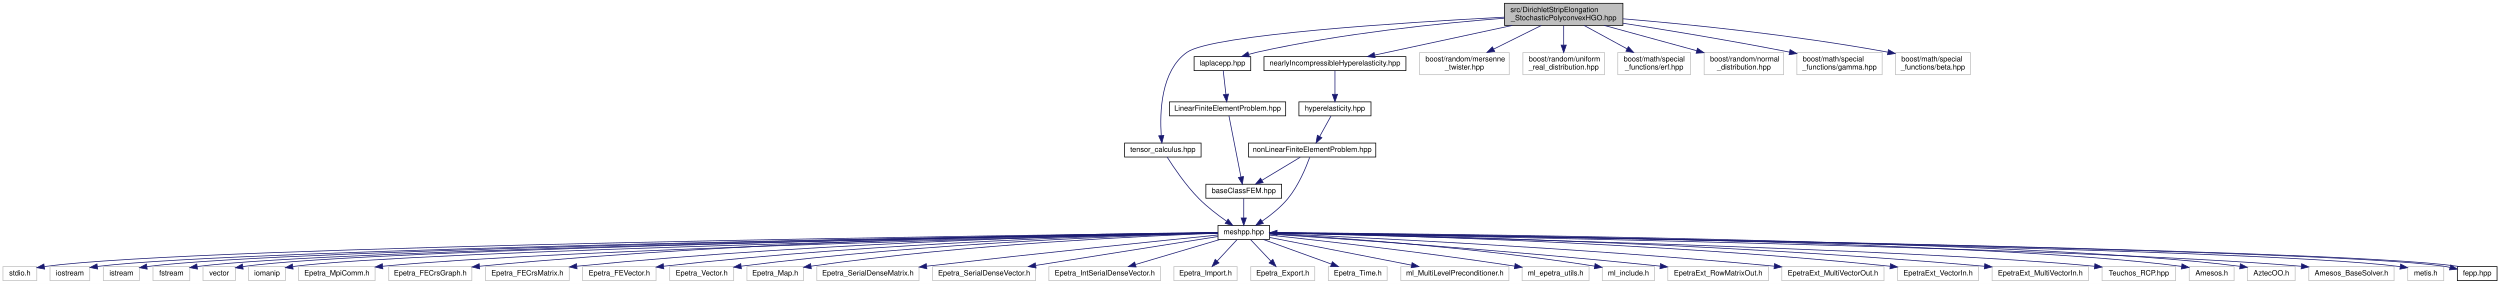
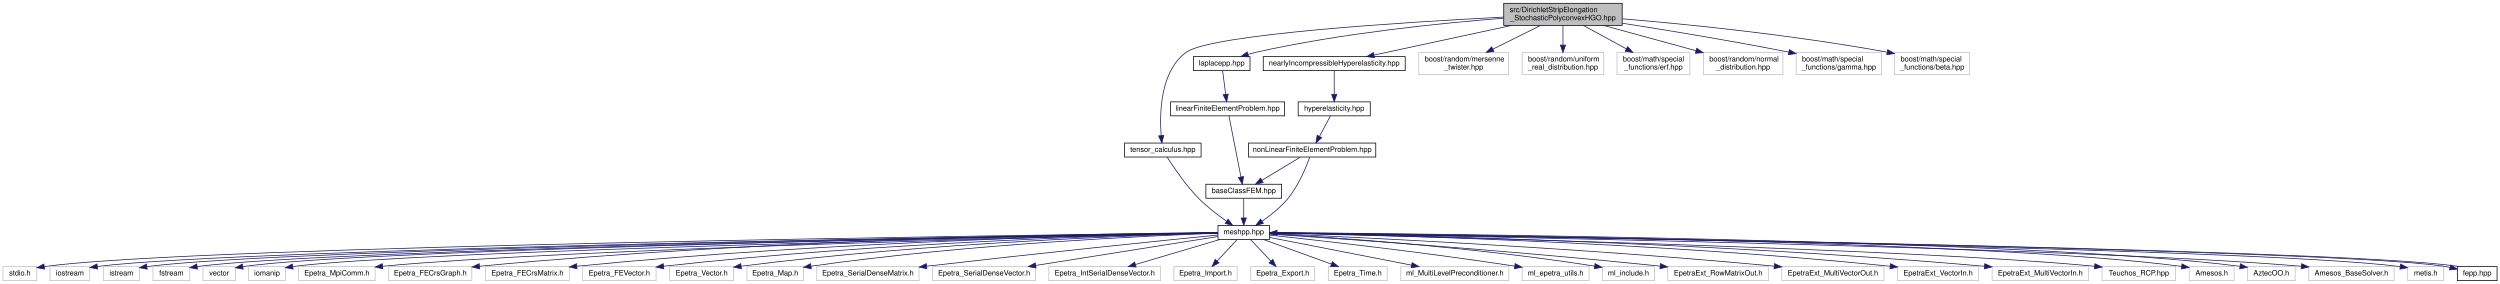
<svg xmlns="http://www.w3.org/2000/svg" xmlns:xlink="http://www.w3.org/1999/xlink" width="3399pt" height="386pt" viewBox="0.00 0.00 3399.00 386.00">
  <g id="graph0" class="graph" transform="scale(1 1) rotate(0) translate(4 382)">
    <polygon fill="#ffffff" stroke="transparent" points="-4,4 -4,-382 3395,-382 3395,4 -4,4" />
    <g id="node1" class="node">
-       <polygon fill="#bfbfbf" stroke="#000000" points="2041.5,-347.5 2041.5,-377.5 2202.5,-377.5 2202.5,-347.5 2041.5,-347.5" />
-       <text text-anchor="start" x="2049.5" y="-365.5" font-family="Helvetica,sans-Serif" font-size="10.00" fill="#000000">src/DirichletStripElongation</text>
-       <text text-anchor="middle" x="2122" y="-354.5" font-family="Helvetica,sans-Serif" font-size="10.00" fill="#000000">_StochasticPolyconvexHGO.hpp</text>
+       <polygon fill="#bfbfbf" stroke="#000000" points="2040.5,-347.5 2040.5,-377.5 2201.5,-377.5 2201.5,-347.5 2040.5,-347.5" />
+       <text text-anchor="start" x="2048.5" y="-365.5" font-family="Helvetica,sans-Serif" font-size="10.00" fill="#000000">src/DirichletStripElongation</text>
+       <text text-anchor="middle" x="2121" y="-354.5" font-family="Helvetica,sans-Serif" font-size="10.00" fill="#000000">_StochasticPolyconvexHGO.hpp</text>
    </g>
    <g id="node2" class="node">
      <g id="a_node2">
        <a xlink:href="../../de/d49/tensor__calculus_8hpp.html" target="_top" xlink:title="tensor_calculus.hpp">
          <polygon fill="#ffffff" stroke="#000000" points="1525,-168.5 1525,-187.5 1629,-187.5 1629,-168.5 1525,-168.5" />
          <text text-anchor="middle" x="1577" y="-175.5" font-family="Helvetica,sans-Serif" font-size="10.00" fill="#000000">tensor_calculus.hpp</text>
        </a>
      </g>
    </g>
    <g id="edge1" class="edge">
-       <path fill="none" stroke="#191970" d="M2041.467,-358.667C1906.181,-351.602 1644.61,-335.019 1610,-311 1574.126,-286.103 1572.73,-228.535 1574.813,-197.945" />
-       <polygon fill="#191970" stroke="#191970" points="1578.328,-197.935 1575.717,-187.667 1571.355,-197.321 1578.328,-197.935" />
+       <path fill="none" stroke="#191970" d="M2040.406,-358.754C1905.026,-351.823 1643.315,-335.438 1609,-311 1573.492,-285.713 1572.452,-228.314 1574.707,-197.851" />
+       <polygon fill="#191970" stroke="#191970" points="1578.217,-197.902 1575.667,-187.618 1571.248,-197.247 1578.217,-197.902" />
    </g>
    <g id="node35" class="node">
      <g id="a_node35">
        <a xlink:href="../../d5/d3f/laplacepp_8hpp.html" target="_top" xlink:title="laplacepp.hpp">
-           <polygon fill="#ffffff" stroke="#000000" points="1619.5,-286 1619.5,-305 1696.5,-305 1696.5,-286 1619.5,-286" />
-           <text text-anchor="middle" x="1658" y="-293" font-family="Helvetica,sans-Serif" font-size="10.00" fill="#000000">laplacepp.hpp</text>
+           <polygon fill="#ffffff" stroke="#000000" points="1618.5,-286 1618.5,-305 1695.5,-305 1695.5,-286 1618.5,-286" />
+           <text text-anchor="middle" x="1657" y="-293" font-family="Helvetica,sans-Serif" font-size="10.00" fill="#000000">laplacepp.hpp</text>
        </a>
      </g>
    </g>
    <g id="edge35" class="edge">
-       <path fill="none" stroke="#191970" d="M2041.259,-357.233C1956.666,-350.623 1820.305,-336.871 1705,-311 1701.348,-310.181 1697.578,-309.191 1693.836,-308.113" />
-       <polygon fill="#191970" stroke="#191970" points="1694.682,-304.712 1684.095,-305.11 1692.62,-311.401 1694.682,-304.712" />
+       <path fill="none" stroke="#191970" d="M2040.259,-357.233C1955.666,-350.623 1819.305,-336.871 1704,-311 1700.348,-310.181 1696.578,-309.191 1692.836,-308.113" />
+       <polygon fill="#191970" stroke="#191970" points="1693.682,-304.712 1683.095,-305.11 1691.62,-311.401 1693.682,-304.712" />
    </g>
    <g id="node38" class="node">
      <g id="a_node38">
        <a xlink:href="../../dc/de0/nearly_incompressible_hyperelasticity_8hpp.html" target="_top" xlink:title="nearlyIncompressibleHyperelasticity.hpp">
-           <polygon fill="#ffffff" stroke="#000000" points="1714.5,-286 1714.5,-305 1907.5,-305 1907.5,-286 1714.5,-286" />
-           <text text-anchor="middle" x="1811" y="-293" font-family="Helvetica,sans-Serif" font-size="10.00" fill="#000000">nearlyIncompressibleHyperelasticity.hpp</text>
+           <polygon fill="#ffffff" stroke="#000000" points="1713.5,-286 1713.5,-305 1906.5,-305 1906.5,-286 1713.5,-286" />
+           <text text-anchor="middle" x="1810" y="-293" font-family="Helvetica,sans-Serif" font-size="10.00" fill="#000000">nearlyIncompressibleHyperelasticity.hpp</text>
        </a>
      </g>
    </g>
    <g id="edge39" class="edge">
-       <path fill="none" stroke="#191970" d="M2052.206,-347.464C1995.625,-335.274 1917.028,-318.342 1865.131,-307.162" />
-       <polygon fill="#191970" stroke="#191970" points="1865.634,-303.69 1855.122,-305.005 1864.16,-310.533 1865.634,-303.69" />
+       <path fill="none" stroke="#191970" d="M2051.206,-347.464C1994.625,-335.274 1916.028,-318.342 1864.131,-307.162" />
+       <polygon fill="#191970" stroke="#191970" points="1864.634,-303.69 1854.122,-305.005 1863.16,-310.533 1864.634,-303.69" />
    </g>
    <g id="node41" class="node">
-       <polygon fill="#ffffff" stroke="#bfbfbf" points="1926,-280.5 1926,-310.5 2048,-310.5 2048,-280.5 1926,-280.5" />
-       <text text-anchor="start" x="1934" y="-298.5" font-family="Helvetica,sans-Serif" font-size="10.00" fill="#000000">boost/random/mersenne</text>
-       <text text-anchor="middle" x="1987" y="-287.5" font-family="Helvetica,sans-Serif" font-size="10.00" fill="#000000">_twister.hpp</text>
+       <polygon fill="#ffffff" stroke="#bfbfbf" points="1925,-280.5 1925,-310.5 2047,-310.5 2047,-280.5 1925,-280.5" />
+       <text text-anchor="start" x="1933" y="-298.5" font-family="Helvetica,sans-Serif" font-size="10.00" fill="#000000">boost/random/mersenne</text>
+       <text text-anchor="middle" x="1986" y="-287.5" font-family="Helvetica,sans-Serif" font-size="10.00" fill="#000000">_twister.hpp</text>
    </g>
    <g id="edge44" class="edge">
-       <path fill="none" stroke="#191970" d="M2091.703,-347.464C2072.558,-337.962 2047.605,-325.578 2026.861,-315.283" />
-       <polygon fill="#191970" stroke="#191970" points="2028.176,-312.028 2017.663,-310.718 2025.064,-318.298 2028.176,-312.028" />
+       <path fill="none" stroke="#191970" d="M2090.703,-347.464C2071.558,-337.962 2046.605,-325.578 2025.861,-315.283" />
+       <polygon fill="#191970" stroke="#191970" points="2027.176,-312.028 2016.663,-310.718 2024.064,-318.298 2027.176,-312.028" />
    </g>
    <g id="node42" class="node">
-       <polygon fill="#ffffff" stroke="#bfbfbf" points="2066.5,-280.5 2066.5,-310.5 2177.5,-310.5 2177.5,-280.5 2066.5,-280.5" />
-       <text text-anchor="start" x="2074.5" y="-298.5" font-family="Helvetica,sans-Serif" font-size="10.00" fill="#000000">boost/random/uniform</text>
-       <text text-anchor="middle" x="2122" y="-287.5" font-family="Helvetica,sans-Serif" font-size="10.00" fill="#000000">_real_distribution.hpp</text>
+       <polygon fill="#ffffff" stroke="#bfbfbf" points="2065.5,-280.5 2065.5,-310.5 2176.5,-310.5 2176.5,-280.5 2065.5,-280.5" />
+       <text text-anchor="start" x="2073.5" y="-298.5" font-family="Helvetica,sans-Serif" font-size="10.00" fill="#000000">boost/random/uniform</text>
+       <text text-anchor="middle" x="2121" y="-287.5" font-family="Helvetica,sans-Serif" font-size="10.00" fill="#000000">_real_distribution.hpp</text>
    </g>
    <g id="edge45" class="edge">
-       <path fill="none" stroke="#191970" d="M2122,-347.297C2122,-339.501 2122,-329.799 2122,-320.906" />
-       <polygon fill="#191970" stroke="#191970" points="2125.5,-320.643 2122,-310.643 2118.5,-320.643 2125.5,-320.643" />
+       <path fill="none" stroke="#191970" d="M2121,-347.297C2121,-339.501 2121,-329.799 2121,-320.906" />
+       <polygon fill="#191970" stroke="#191970" points="2124.5,-320.643 2121,-310.643 2117.5,-320.643 2124.5,-320.643" />
    </g>
    <g id="node43" class="node">
-       <polygon fill="#ffffff" stroke="#bfbfbf" points="2195.5,-280.5 2195.5,-310.5 2294.5,-310.5 2294.5,-280.5 2195.5,-280.5" />
-       <text text-anchor="start" x="2203.5" y="-298.5" font-family="Helvetica,sans-Serif" font-size="10.00" fill="#000000">boost/math/special</text>
-       <text text-anchor="middle" x="2245" y="-287.5" font-family="Helvetica,sans-Serif" font-size="10.00" fill="#000000">_functions/erf.hpp</text>
+       <polygon fill="#ffffff" stroke="#bfbfbf" points="2194.5,-280.5 2194.5,-310.5 2293.5,-310.5 2293.5,-280.5 2194.5,-280.5" />
+       <text text-anchor="start" x="2202.5" y="-298.5" font-family="Helvetica,sans-Serif" font-size="10.00" fill="#000000">boost/math/special</text>
+       <text text-anchor="middle" x="2244" y="-287.5" font-family="Helvetica,sans-Serif" font-size="10.00" fill="#000000">_functions/erf.hpp</text>
    </g>
    <g id="edge46" class="edge">
-       <path fill="none" stroke="#191970" d="M2149.604,-347.464C2166.89,-338.048 2189.373,-325.801 2208.17,-315.562" />
-       <polygon fill="#191970" stroke="#191970" points="2209.956,-318.575 2217.063,-310.718 2206.607,-312.428 2209.956,-318.575" />
+       <path fill="none" stroke="#191970" d="M2148.604,-347.464C2165.89,-338.048 2188.373,-325.801 2207.17,-315.562" />
+       <polygon fill="#191970" stroke="#191970" points="2208.956,-318.575 2216.063,-310.718 2205.607,-312.428 2208.956,-318.575" />
    </g>
    <g id="node44" class="node">
-       <polygon fill="#ffffff" stroke="#bfbfbf" points="2313,-280.5 2313,-310.5 2421,-310.5 2421,-280.5 2313,-280.5" />
-       <text text-anchor="start" x="2321" y="-298.5" font-family="Helvetica,sans-Serif" font-size="10.00" fill="#000000">boost/random/normal</text>
-       <text text-anchor="middle" x="2367" y="-287.5" font-family="Helvetica,sans-Serif" font-size="10.00" fill="#000000">_distribution.hpp</text>
+       <polygon fill="#ffffff" stroke="#bfbfbf" points="2312,-280.5 2312,-310.5 2420,-310.5 2420,-280.5 2312,-280.5" />
+       <text text-anchor="start" x="2320" y="-298.5" font-family="Helvetica,sans-Serif" font-size="10.00" fill="#000000">boost/random/normal</text>
+       <text text-anchor="middle" x="2366" y="-287.5" font-family="Helvetica,sans-Serif" font-size="10.00" fill="#000000">_distribution.hpp</text>
    </g>
    <g id="edge47" class="edge">
-       <path fill="none" stroke="#191970" d="M2176.983,-347.464C2214.31,-337.256 2263.8,-323.722 2302.916,-313.025" />
-       <polygon fill="#191970" stroke="#191970" points="2303.9,-316.384 2312.623,-310.37 2302.054,-309.632 2303.9,-316.384" />
+       <path fill="none" stroke="#191970" d="M2175.983,-347.464C2213.31,-337.256 2262.8,-323.722 2301.916,-313.025" />
+       <polygon fill="#191970" stroke="#191970" points="2302.9,-316.384 2311.623,-310.37 2301.054,-309.632 2302.9,-316.384" />
    </g>
    <g id="node45" class="node">
-       <polygon fill="#ffffff" stroke="#bfbfbf" points="2439,-280.5 2439,-310.5 2555,-310.5 2555,-280.5 2439,-280.5" />
-       <text text-anchor="start" x="2447" y="-298.5" font-family="Helvetica,sans-Serif" font-size="10.00" fill="#000000">boost/math/special</text>
-       <text text-anchor="middle" x="2497" y="-287.5" font-family="Helvetica,sans-Serif" font-size="10.00" fill="#000000">_functions/gamma.hpp</text>
+       <polygon fill="#ffffff" stroke="#bfbfbf" points="2438,-280.5 2438,-310.5 2554,-310.5 2554,-280.5 2438,-280.5" />
+       <text text-anchor="start" x="2446" y="-298.5" font-family="Helvetica,sans-Serif" font-size="10.00" fill="#000000">boost/math/special</text>
+       <text text-anchor="middle" x="2496" y="-287.5" font-family="Helvetica,sans-Serif" font-size="10.00" fill="#000000">_functions/gamma.hpp</text>
    </g>
    <g id="edge48" class="edge">
-       <path fill="none" stroke="#191970" d="M2202.662,-350.406C2262.569,-341.101 2346.485,-327.388 2429.133,-311.108" />
-       <polygon fill="#191970" stroke="#191970" points="2429.815,-314.541 2438.943,-309.162 2428.453,-307.675 2429.815,-314.541" />
+       <path fill="none" stroke="#191970" d="M2201.662,-350.406C2261.569,-341.101 2345.485,-327.388 2428.133,-311.108" />
+       <polygon fill="#191970" stroke="#191970" points="2428.815,-314.541 2437.943,-309.162 2427.453,-307.675 2428.815,-314.541" />
    </g>
    <g id="node46" class="node">
-       <polygon fill="#ffffff" stroke="#bfbfbf" points="2573,-280.5 2573,-310.5 2675,-310.5 2675,-280.5 2573,-280.5" />
-       <text text-anchor="start" x="2581" y="-298.5" font-family="Helvetica,sans-Serif" font-size="10.00" fill="#000000">boost/math/special</text>
-       <text text-anchor="middle" x="2624" y="-287.5" font-family="Helvetica,sans-Serif" font-size="10.00" fill="#000000">_functions/beta.hpp</text>
+       <polygon fill="#ffffff" stroke="#bfbfbf" points="2572,-280.5 2572,-310.5 2674,-310.5 2674,-280.5 2572,-280.5" />
+       <text text-anchor="start" x="2580" y="-298.5" font-family="Helvetica,sans-Serif" font-size="10.00" fill="#000000">boost/math/special</text>
+       <text text-anchor="middle" x="2623" y="-287.5" font-family="Helvetica,sans-Serif" font-size="10.00" fill="#000000">_functions/beta.hpp</text>
    </g>
    <g id="edge49" class="edge">
-       <path fill="none" stroke="#191970" d="M2202.748,-356.43C2289.483,-349.156 2431.445,-335.075 2562.497,-311.132" />
-       <polygon fill="#191970" stroke="#191970" points="2563.521,-314.502 2572.716,-309.24 2562.247,-307.619 2563.521,-314.502" />
+       <path fill="none" stroke="#191970" d="M2201.748,-356.43C2288.483,-349.156 2430.445,-335.075 2561.497,-311.132" />
+       <polygon fill="#191970" stroke="#191970" points="2562.521,-314.502 2571.716,-309.24 2561.247,-307.619 2562.521,-314.502" />
    </g>
    <g id="node3" class="node">
      <g id="a_node3">
        <a xlink:href="../../d0/d02/meshpp_8hpp.html" target="_top" xlink:title="meshpp.hpp">
          <polygon fill="#ffffff" stroke="#000000" points="1652,-56.5 1652,-75.5 1722,-75.5 1722,-56.5 1652,-56.5" />
          <text text-anchor="middle" x="1687" y="-63.5" font-family="Helvetica,sans-Serif" font-size="10.00" fill="#000000">meshpp.hpp</text>
        </a>
      </g>
    </g>
    <g id="edge2" class="edge">
      <path fill="none" stroke="#191970" d="M1582.891,-168.374C1591.406,-154.895 1608.105,-130.029 1626,-112 1637.318,-100.597 1651.581,-89.687 1663.47,-81.356" />
      <polygon fill="#191970" stroke="#191970" points="1665.726,-84.053 1672.01,-75.522 1661.778,-78.273 1665.726,-84.053" />
    </g>
    <g id="node4" class="node">
      <polygon fill="#ffffff" stroke="#bfbfbf" points="0,-.5 0,-19.5 46,-19.5 46,-.5 0,-.5" />
      <text text-anchor="middle" x="23" y="-7.5" font-family="Helvetica,sans-Serif" font-size="10.00" fill="#000000">stdio.h</text>
    </g>
    <g id="edge3" class="edge">
      <path fill="none" stroke="#191970" d="M1651.658,-65.586C1432.278,-62.94 259.596,-47.669 56.214,-19.592" />
      <polygon fill="#191970" stroke="#191970" points="56.652,-16.119 46.239,-18.073 55.598,-23.039 56.652,-16.119" />
    </g>
    <g id="node5" class="node">
      <polygon fill="#ffffff" stroke="#bfbfbf" points="64,-.5 64,-19.5 118,-19.5 118,-.5 64,-.5" />
      <text text-anchor="middle" x="91" y="-7.5" font-family="Helvetica,sans-Serif" font-size="10.00" fill="#000000">iostream</text>
    </g>
    <g id="edge4" class="edge">
      <path fill="none" stroke="#191970" d="M1651.836,-65.472C1438.883,-62.21 324.666,-44.179 128.499,-19.73" />
      <polygon fill="#191970" stroke="#191970" points="128.753,-16.232 118.369,-18.337 127.799,-23.167 128.753,-16.232" />
    </g>
    <g id="node6" class="node">
      <polygon fill="#ffffff" stroke="#bfbfbf" points="136.5,-.5 136.5,-19.5 185.5,-19.5 185.5,-.5 136.5,-.5" />
      <text text-anchor="middle" x="161" y="-7.5" font-family="Helvetica,sans-Serif" font-size="10.00" fill="#000000">istream</text>
    </g>
    <g id="edge5" class="edge">
      <path fill="none" stroke="#191970" d="M1651.665,-65.451C1443.906,-62.15 384.325,-44.323 195.702,-19.514" />
      <polygon fill="#191970" stroke="#191970" points="196.114,-16.038 185.714,-18.062 195.107,-22.965 196.114,-16.038" />
    </g>
    <g id="node7" class="node">
      <polygon fill="#ffffff" stroke="#bfbfbf" points="204,-.5 204,-19.5 254,-19.5 254,-.5 204,-.5" />
      <text text-anchor="middle" x="229" y="-7.5" font-family="Helvetica,sans-Serif" font-size="10.00" fill="#000000">fstream</text>
    </g>
    <g id="edge6" class="edge">
      <path fill="none" stroke="#191970" d="M1651.952,-65.4C1450.719,-61.886 445.228,-43.367 264.139,-19.612" />
      <polygon fill="#191970" stroke="#191970" points="264.487,-16.126 254.087,-18.15 263.479,-23.053 264.487,-16.126" />
    </g>
    <g id="node8" class="node">
      <polygon fill="#ffffff" stroke="#bfbfbf" points="272,-.5 272,-19.5 316,-19.5 316,-.5 272,-.5" />
      <text text-anchor="middle" x="294" y="-7.5" font-family="Helvetica,sans-Serif" font-size="10.00" fill="#000000">vector</text>
    </g>
    <g id="edge7" class="edge">
      <path fill="none" stroke="#191970" d="M1651.854,-65.397C1455.818,-61.959 500.345,-44.174 326.27,-19.559" />
      <polygon fill="#191970" stroke="#191970" points="326.587,-16.066 316.164,-17.966 325.497,-22.98 326.587,-16.066" />
    </g>
    <g id="node9" class="node">
      <polygon fill="#ffffff" stroke="#bfbfbf" points="334,-.5 334,-19.5 384,-19.5 384,-.5 334,-.5" />
      <text text-anchor="middle" x="359" y="-7.5" font-family="Helvetica,sans-Serif" font-size="10.00" fill="#000000">iomanip</text>
    </g>
    <g id="edge8" class="edge">
      <path fill="none" stroke="#191970" d="M1651.732,-65.274C1461.648,-61.291 561.895,-41.542 394.453,-19.653" />
      <polygon fill="#191970" stroke="#191970" points="394.489,-16.121 384.089,-18.141 393.479,-23.048 394.489,-16.121" />
    </g>
    <g id="node10" class="node">
      <polygon fill="#ffffff" stroke="#bfbfbf" points="402,-.5 402,-19.5 506,-19.5 506,-.5 402,-.5" />
      <text text-anchor="middle" x="454" y="-7.5" font-family="Helvetica,sans-Serif" font-size="10.00" fill="#000000">Epetra_MpiComm.h</text>
    </g>
    <g id="edge9" class="edge">
      <path fill="none" stroke="#191970" d="M1651.919,-65.207C1484.386,-61.334 764.008,-43.661 516.216,-19.978" />
      <polygon fill="#191970" stroke="#191970" points="516.482,-16.487 506.187,-18.989 515.796,-23.453 516.482,-16.487" />
    </g>
    <g id="node11" class="node">
      <polygon fill="#ffffff" stroke="#bfbfbf" points="524.5,-.5 524.5,-19.5 637.5,-19.5 637.5,-.5 524.5,-.5" />
      <text text-anchor="middle" x="581" y="-7.5" font-family="Helvetica,sans-Serif" font-size="10.00" fill="#000000">Epetra_FECrsGraph.h</text>
    </g>
    <g id="edge10" class="edge">
      <path fill="none" stroke="#191970" d="M1651.891,-65.797C1520.871,-64.757 1047.973,-58.464 647.865,-19.976" />
      <polygon fill="#191970" stroke="#191970" points="648.125,-16.485 637.834,-19.003 647.449,-23.452 648.125,-16.485" />
    </g>
    <g id="node12" class="node">
      <polygon fill="#ffffff" stroke="#bfbfbf" points="656,-.5 656,-19.5 770,-19.5 770,-.5 656,-.5" />
      <text text-anchor="middle" x="713" y="-7.5" font-family="Helvetica,sans-Serif" font-size="10.00" fill="#000000">Epetra_FECrsMatrix.h</text>
    </g>
    <g id="edge11" class="edge">
      <path fill="none" stroke="#191970" d="M1651.848,-65.48C1531.652,-63.436 1125.856,-54.345 780.396,-20.045" />
      <polygon fill="#191970" stroke="#191970" points="780.492,-16.537 770.193,-19.023 779.794,-23.502 780.492,-16.537" />
    </g>
    <g id="node13" class="node">
      <polygon fill="#ffffff" stroke="#bfbfbf" points="788,-.5 788,-19.5 888,-19.5 888,-.5 788,-.5" />
      <text text-anchor="middle" x="838" y="-7.5" font-family="Helvetica,sans-Serif" font-size="10.00" fill="#000000">Epetra_FEVector.h</text>
    </g>
    <g id="edge12" class="edge">
      <path fill="none" stroke="#191970" d="M1651.841,-65.328C1541.993,-62.936 1195.327,-53.189 898.261,-20.026" />
      <polygon fill="#191970" stroke="#191970" points="898.488,-16.529 888.159,-18.887 897.704,-23.485 898.488,-16.529" />
    </g>
    <g id="node14" class="node">
      <polygon fill="#ffffff" stroke="#bfbfbf" points="906.5,-.5 906.5,-19.5 993.5,-19.5 993.5,-.5 906.5,-.5" />
      <text text-anchor="middle" x="950" y="-7.5" font-family="Helvetica,sans-Serif" font-size="10.00" fill="#000000">Epetra_Vector.h</text>
    </g>
    <g id="edge13" class="edge">
      <path fill="none" stroke="#191970" d="M1651.921,-65.166C1552.052,-62.469 1257.55,-52.278 1003.779,-20.095" />
      <polygon fill="#191970" stroke="#191970" points="1003.994,-16.594 993.63,-18.794 1003.103,-23.538 1003.994,-16.594" />
    </g>
    <g id="node15" class="node">
      <polygon fill="#ffffff" stroke="#bfbfbf" points="1011.5,-.5 1011.5,-19.5 1088.5,-19.5 1088.5,-.5 1011.5,-.5" />
      <text text-anchor="middle" x="1050" y="-7.5" font-family="Helvetica,sans-Serif" font-size="10.00" fill="#000000">Epetra_Map.h</text>
    </g>
    <g id="edge14" class="edge">
      <path fill="none" stroke="#191970" d="M1651.909,-64.878C1561.63,-61.65 1313.864,-50.618 1098.56,-20.069" />
      <polygon fill="#191970" stroke="#191970" points="1099.052,-16.604 1088.656,-18.647 1098.057,-23.533 1099.052,-16.604" />
    </g>
    <g id="node16" class="node">
      <polygon fill="#ffffff" stroke="#bfbfbf" points="1106.5,-.5 1106.5,-19.5 1245.5,-19.5 1245.5,-.5 1106.5,-.5" />
      <text text-anchor="middle" x="1176" y="-7.5" font-family="Helvetica,sans-Serif" font-size="10.00" fill="#000000">Epetra_SerialDenseMatrix.h</text>
    </g>
    <g id="edge15" class="edge">
      <path fill="none" stroke="#191970" d="M1651.976,-62.508C1579.983,-55.28 1409.915,-37.941 1255.898,-20.086" />
      <polygon fill="#191970" stroke="#191970" points="1256.115,-16.587 1245.778,-18.909 1255.306,-23.541 1256.115,-16.587" />
    </g>
    <g id="node17" class="node">
      <polygon fill="#ffffff" stroke="#bfbfbf" points="1264,-.5 1264,-19.5 1404,-19.5 1404,-.5 1264,-.5" />
      <text text-anchor="middle" x="1334" y="-7.5" font-family="Helvetica,sans-Serif" font-size="10.00" fill="#000000">Epetra_SerialDenseVector.h</text>
    </g>
    <g id="edge16" class="edge">
      <path fill="none" stroke="#191970" d="M1651.862,-60.426C1594.401,-51.31 1479.251,-33.043 1404.463,-21.178" />
      <polygon fill="#191970" stroke="#191970" points="1404.613,-17.658 1394.188,-19.548 1403.516,-24.572 1404.613,-17.658" />
    </g>
    <g id="node18" class="node">
      <polygon fill="#ffffff" stroke="#bfbfbf" points="1422,-.5 1422,-19.5 1574,-19.5 1574,-.5 1422,-.5" />
      <text text-anchor="middle" x="1498" y="-7.5" font-family="Helvetica,sans-Serif" font-size="10.00" fill="#000000">Epetra_IntSerialDenseVector.h</text>
    </g>
    <g id="edge17" class="edge">
      <path fill="none" stroke="#191970" d="M1654.51,-56.373C1622.81,-46.981 1574.442,-32.65 1539.871,-22.406" />
      <polygon fill="#191970" stroke="#191970" points="1540.649,-18.986 1530.066,-19.501 1538.66,-25.698 1540.649,-18.986" />
    </g>
    <g id="node19" class="node">
      <polygon fill="#ffffff" stroke="#bfbfbf" points="1592,-.5 1592,-19.5 1678,-19.5 1678,-.5 1592,-.5" />
      <text text-anchor="middle" x="1635" y="-7.5" font-family="Helvetica,sans-Serif" font-size="10.00" fill="#000000">Epetra_Import.h</text>
    </g>
    <g id="edge18" class="edge">
      <path fill="none" stroke="#191970" d="M1677.942,-56.245C1670.486,-48.215 1659.737,-36.639 1650.858,-27.078" />
      <polygon fill="#191970" stroke="#191970" points="1653.323,-24.589 1643.954,-19.643 1648.194,-29.352 1653.323,-24.589" />
    </g>
    <g id="node20" class="node">
      <polygon fill="#ffffff" stroke="#bfbfbf" points="1696.5,-.5 1696.5,-19.5 1783.5,-19.5 1783.5,-.5 1696.5,-.5" />
      <text text-anchor="middle" x="1740" y="-7.5" font-family="Helvetica,sans-Serif" font-size="10.00" fill="#000000">Epetra_Export.h</text>
    </g>
    <g id="edge19" class="edge">
      <path fill="none" stroke="#191970" d="M1696.232,-56.245C1703.832,-48.215 1714.788,-36.639 1723.837,-27.078" />
      <polygon fill="#191970" stroke="#191970" points="1726.542,-29.311 1730.874,-19.643 1721.458,-24.5 1726.542,-29.311" />
    </g>
    <g id="node21" class="node">
      <polygon fill="#ffffff" stroke="#bfbfbf" points="1802,-.5 1802,-19.5 1882,-19.5 1882,-.5 1802,-.5" />
      <text text-anchor="middle" x="1842" y="-7.5" font-family="Helvetica,sans-Serif" font-size="10.00" fill="#000000">Epetra_Time.h</text>
    </g>
    <g id="edge20" class="edge">
      <path fill="none" stroke="#191970" d="M1713.645,-56.373C1739.196,-47.142 1777.951,-33.14 1806.191,-22.938" />
      <polygon fill="#191970" stroke="#191970" points="1807.486,-26.191 1815.702,-19.501 1805.108,-19.607 1807.486,-26.191" />
    </g>
    <g id="node22" class="node">
      <polygon fill="#ffffff" stroke="#bfbfbf" points="1900.5,-.5 1900.5,-19.5 2047.5,-19.5 2047.5,-.5 1900.5,-.5" />
      <text text-anchor="middle" x="1974" y="-7.5" font-family="Helvetica,sans-Serif" font-size="10.00" fill="#000000">ml_MultiLevelPreconditioner.h</text>
    </g>
    <g id="edge21" class="edge">
      <path fill="none" stroke="#191970" d="M1722.192,-59.133C1770.201,-49.766 1856.879,-32.853 1914.937,-21.524" />
      <polygon fill="#191970" stroke="#191970" points="1915.926,-24.898 1925.07,-19.547 1914.585,-18.027 1915.926,-24.898" />
    </g>
    <g id="node23" class="node">
      <polygon fill="#ffffff" stroke="#bfbfbf" points="2065.5,-.5 2065.5,-19.5 2156.5,-19.5 2156.5,-.5 2065.5,-.5" />
      <text text-anchor="middle" x="2111" y="-7.5" font-family="Helvetica,sans-Serif" font-size="10.00" fill="#000000">ml_epetra_utils.h</text>
    </g>
    <g id="edge22" class="edge">
      <path fill="none" stroke="#191970" d="M1722.04,-62.346C1786.175,-55.506 1926.949,-39.791 2055.358,-20.188" />
      <polygon fill="#191970" stroke="#191970" points="2056.016,-23.628 2065.367,-18.648 2054.951,-16.709 2056.016,-23.628" />
    </g>
    <g id="node24" class="node">
      <polygon fill="#ffffff" stroke="#bfbfbf" points="2174.5,-.5 2174.5,-19.5 2245.5,-19.5 2245.5,-.5 2174.5,-.5" />
      <text text-anchor="middle" x="2210" y="-7.5" font-family="Helvetica,sans-Serif" font-size="10.00" fill="#000000">ml_include.h</text>
    </g>
    <g id="edge23" class="edge">
      <path fill="none" stroke="#191970" d="M1722.054,-64.172C1799.959,-59.779 1993.482,-47.052 2164.143,-20.146" />
      <polygon fill="#191970" stroke="#191970" points="2164.732,-23.596 2174.055,-18.563 2163.628,-16.684 2164.732,-23.596" />
    </g>
    <g id="node25" class="node">
      <polygon fill="#ffffff" stroke="#bfbfbf" points="2263.5,-.5 2263.5,-19.5 2400.5,-19.5 2400.5,-.5 2263.5,-.5" />
      <text text-anchor="middle" x="2332" y="-7.5" font-family="Helvetica,sans-Serif" font-size="10.00" fill="#000000">EpetraExt_RowMatrixOut.h</text>
    </g>
    <g id="edge24" class="edge">
      <path fill="none" stroke="#191970" d="M1722.284,-63.738C1810.151,-57.978 2046.028,-41.735 2253.026,-20.17" />
      <polygon fill="#191970" stroke="#191970" points="2253.592,-23.63 2263.172,-19.106 2252.862,-16.668 2253.592,-23.63" />
    </g>
    <g id="node26" class="node">
      <polygon fill="#ffffff" stroke="#bfbfbf" points="2418.5,-.5 2418.5,-19.5 2557.5,-19.5 2557.5,-.5 2418.5,-.5" />
      <text text-anchor="middle" x="2488" y="-7.5" font-family="Helvetica,sans-Serif" font-size="10.00" fill="#000000">EpetraExt_MultiVectorOut.h</text>
    </g>
    <g id="edge25" class="edge">
      <path fill="none" stroke="#191970" d="M1722.05,-64.566C1825.446,-60.167 2138.372,-45.643 2408.297,-20.114" />
      <polygon fill="#191970" stroke="#191970" points="2408.661,-23.595 2418.284,-19.162 2407.997,-16.627 2408.661,-23.595" />
    </g>
    <g id="node27" class="node">
      <polygon fill="#ffffff" stroke="#bfbfbf" points="2576,-.5 2576,-19.5 2686,-19.5 2686,-.5 2576,-.5" />
      <text text-anchor="middle" x="2631" y="-7.5" font-family="Helvetica,sans-Serif" font-size="10.00" fill="#000000">EpetraExt_VectorIn.h</text>
    </g>
    <g id="edge26" class="edge">
      <path fill="none" stroke="#191970" d="M1722.311,-65.456C1840.288,-63.364 2231.704,-54.209 2565.532,-20.049" />
      <polygon fill="#191970" stroke="#191970" points="2566.302,-23.488 2575.889,-18.979 2565.582,-16.525 2566.302,-23.488" />
    </g>
    <g id="node28" class="node">
      <polygon fill="#ffffff" stroke="#bfbfbf" points="2704.5,-.5 2704.5,-19.5 2835.5,-19.5 2835.5,-.5 2704.5,-.5" />
      <text text-anchor="middle" x="2770" y="-7.5" font-family="Helvetica,sans-Serif" font-size="10.00" fill="#000000">EpetraExt_MultiVectorIn.h</text>
    </g>
    <g id="edge27" class="edge">
      <path fill="none" stroke="#191970" d="M1722.339,-65.499C1851.067,-63.439 2307.167,-54.096 2694.195,-19.992" />
      <polygon fill="#191970" stroke="#191970" points="2694.535,-23.475 2704.186,-19.104 2693.916,-16.503 2694.535,-23.475" />
    </g>
    <g id="node29" class="node">
      <polygon fill="#ffffff" stroke="#bfbfbf" points="2854,-.5 2854,-19.5 2954,-19.5 2954,-.5 2854,-.5" />
      <text text-anchor="middle" x="2904" y="-7.5" font-family="Helvetica,sans-Serif" font-size="10.00" fill="#000000">Teuchos_RCP.hpp</text>
    </g>
    <g id="edge28" class="edge">
      <path fill="none" stroke="#191970" d="M1722.224,-65.211C1888.725,-61.387 2598.613,-44.032 2843.583,-19.99" />
      <polygon fill="#191970" stroke="#191970" points="2844.252,-23.44 2853.848,-18.95 2843.546,-16.476 2844.252,-23.44" />
    </g>
    <g id="node30" class="node">
      <polygon fill="#ffffff" stroke="#bfbfbf" points="2972.5,-.5 2972.5,-19.5 3033.5,-19.5 3033.5,-.5 2972.5,-.5" />
      <text text-anchor="middle" x="3003" y="-7.5" font-family="Helvetica,sans-Serif" font-size="10.00" fill="#000000">Amesos.h</text>
    </g>
    <g id="edge29" class="edge">
      <path fill="none" stroke="#191970" d="M1722.229,-65.725C1899.217,-64.191 2693.09,-55.498 2962.006,-19.789" />
      <polygon fill="#191970" stroke="#191970" points="2962.688,-23.229 2972.117,-18.398 2961.733,-16.294 2962.688,-23.229" />
    </g>
    <g id="node31" class="node">
      <polygon fill="#ffffff" stroke="#bfbfbf" points="3051.5,-.5 3051.5,-19.5 3116.5,-19.5 3116.5,-.5 3051.5,-.5" />
      <text text-anchor="middle" x="3084" y="-7.5" font-family="Helvetica,sans-Serif" font-size="10.00" fill="#000000">AztecOO.h</text>
    </g>
    <g id="edge30" class="edge">
      <path fill="none" stroke="#191970" d="M1722.263,-65.784C1905.987,-64.51 2755.722,-56.772 3041.122,-19.958" />
      <polygon fill="#191970" stroke="#191970" points="3041.994,-23.373 3051.442,-18.58 3041.067,-16.434 3041.994,-23.373" />
    </g>
    <g id="node32" class="node">
      <polygon fill="#ffffff" stroke="#bfbfbf" points="3135,-.5 3135,-19.5 3251,-19.5 3251,-.5 3135,-.5" />
      <text text-anchor="middle" x="3193" y="-7.5" font-family="Helvetica,sans-Serif" font-size="10.00" fill="#000000">Amesos_BaseSolver.h</text>
    </g>
    <g id="edge31" class="edge">
      <path fill="none" stroke="#191970" d="M1722.132,-65.432C1912.248,-62.274 2820.244,-46.108 3124.803,-19.981" />
      <polygon fill="#191970" stroke="#191970" points="3125.291,-23.451 3134.945,-19.087 3124.676,-16.478 3125.291,-23.451" />
    </g>
    <g id="node33" class="node">
      <polygon fill="#ffffff" stroke="#bfbfbf" points="3269.5,-.5 3269.5,-19.5 3318.5,-19.5 3318.5,-.5 3269.5,-.5" />
      <text text-anchor="middle" x="3294" y="-7.5" font-family="Helvetica,sans-Serif" font-size="10.00" fill="#000000">metis.h</text>
    </g>
    <g id="edge32" class="edge">
      <path fill="none" stroke="#191970" d="M1722.109,-65.514C1936.087,-62.481 3061.855,-45.493 3259.34,-19.51" />
      <polygon fill="#191970" stroke="#191970" points="3259.893,-22.966 3269.286,-18.066 3258.887,-16.039 3259.893,-22.966" />
    </g>
    <g id="node34" class="node">
      <g id="a_node34">
        <a xlink:href="../../d4/dbc/fepp_8hpp.html" target="_top" xlink:title="fepp.hpp">
          <polygon fill="#ffffff" stroke="#000000" points="3337,-.5 3337,-19.5 3391,-19.5 3391,-.5 3337,-.5" />
          <text text-anchor="middle" x="3364" y="-7.5" font-family="Helvetica,sans-Serif" font-size="10.00" fill="#000000">fepp.hpp</text>
        </a>
      </g>
    </g>
    <g id="edge33" class="edge">
      <path fill="none" stroke="#191970" d="M1722.026,-65.497C1944.541,-62.338 3155.803,-44.579 3319,-20 3321.616,-19.606 3324.312,-19.084 3327.032,-18.484" />
      <polygon fill="#191970" stroke="#191970" points="3328.015,-21.847 3336.893,-16.064 3326.347,-15.049 3328.015,-21.847" />
    </g>
    <g id="edge34" class="edge">
      <path fill="none" stroke="#191970" d="M3339.717,-19.551C3338.805,-19.714 3337.898,-19.865 3337,-20 3175.072,-44.388 1981.314,-62.061 1732.371,-65.421" />
      <polygon fill="#191970" stroke="#191970" points="1732.187,-61.922 1722.235,-65.556 1732.281,-68.922 1732.187,-61.922" />
    </g>
    <g id="node36" class="node">
      <g id="a_node36">
-         <a xlink:href="../../dd/d1b/_linear_finite_element_problem_8hpp.html" target="_top" xlink:title="LinearFiniteElementProblem.hpp">
-           <polygon fill="#ffffff" stroke="#000000" points="1586,-224.5 1586,-243.5 1744,-243.5 1744,-224.5 1586,-224.5" />
-           <text text-anchor="middle" x="1665" y="-231.5" font-family="Helvetica,sans-Serif" font-size="10.00" fill="#000000">LinearFiniteElementProblem.hpp</text>
+         <a xlink:href="../../d3/dd8/linear_finite_element_problem_8hpp.html" target="_top" xlink:title="linearFiniteElementProblem.hpp">
+           <polygon fill="#ffffff" stroke="#000000" points="1587.5,-224.5 1587.5,-243.5 1742.5,-243.5 1742.5,-224.5 1587.5,-224.5" />
+           <text text-anchor="middle" x="1665" y="-231.5" font-family="Helvetica,sans-Serif" font-size="10.00" fill="#000000">linearFiniteElementProblem.hpp</text>
        </a>
      </g>
    </g>
    <g id="edge36" class="edge">
-       <path fill="none" stroke="#191970" d="M1659.094,-285.891C1660.064,-277.366 1661.513,-264.639 1662.732,-253.923" />
-       <polygon fill="#191970" stroke="#191970" points="1666.237,-254.077 1663.891,-243.745 1659.282,-253.285 1666.237,-254.077" />
+       <path fill="none" stroke="#191970" d="M1658.25,-285.891C1659.359,-277.366 1661.014,-264.639 1662.408,-253.923" />
+       <polygon fill="#191970" stroke="#191970" points="1665.913,-254.113 1663.732,-243.745 1658.972,-253.21 1665.913,-254.113" />
    </g>
    <g id="node37" class="node">
      <g id="a_node37">
        <a xlink:href="../../dd/d80/base_class_f_e_m_8hpp.html" target="_top" xlink:title="baseClassFEM.hpp">
          <polygon fill="#ffffff" stroke="#000000" points="1635.5,-112.5 1635.5,-131.5 1738.5,-131.5 1738.5,-112.5 1635.5,-112.5" />
          <text text-anchor="middle" x="1687" y="-119.5" font-family="Helvetica,sans-Serif" font-size="10.00" fill="#000000">baseClassFEM.hpp</text>
        </a>
      </g>
    </g>
    <g id="edge37" class="edge">
      <path fill="none" stroke="#191970" d="M1666.876,-224.451C1670.48,-206.101 1678.438,-165.591 1683.195,-141.369" />
      <polygon fill="#191970" stroke="#191970" points="1686.636,-142.012 1685.129,-131.525 1679.767,-140.663 1686.636,-142.012" />
    </g>
    <g id="edge38" class="edge">
      <path fill="none" stroke="#191970" d="M1687,-112.246C1687,-104.938 1687,-94.694 1687,-85.705" />
      <polygon fill="#191970" stroke="#191970" points="1690.5,-85.643 1687,-75.643 1683.5,-85.643 1690.5,-85.643" />
    </g>
    <g id="node39" class="node">
      <g id="a_node39">
        <a xlink:href="../../d2/d34/hyperelasticity_8hpp.html" target="_top" xlink:title="hyperelasticity.hpp">
-           <polygon fill="#ffffff" stroke="#000000" points="1762,-224.5 1762,-243.5 1860,-243.5 1860,-224.5 1762,-224.5" />
-           <text text-anchor="middle" x="1811" y="-231.5" font-family="Helvetica,sans-Serif" font-size="10.00" fill="#000000">hyperelasticity.hpp</text>
+           <polygon fill="#ffffff" stroke="#000000" points="1761,-224.5 1761,-243.5 1859,-243.5 1859,-224.5 1761,-224.5" />
+           <text text-anchor="middle" x="1810" y="-231.5" font-family="Helvetica,sans-Serif" font-size="10.00" fill="#000000">hyperelasticity.hpp</text>
        </a>
      </g>
    </g>
    <g id="edge40" class="edge">
-       <path fill="none" stroke="#191970" d="M1811,-285.891C1811,-277.366 1811,-264.639 1811,-253.923" />
-       <polygon fill="#191970" stroke="#191970" points="1814.5,-253.745 1811,-243.745 1807.5,-253.745 1814.5,-253.745" />
+       <path fill="none" stroke="#191970" d="M1810,-285.891C1810,-277.366 1810,-264.639 1810,-253.923" />
+       <polygon fill="#191970" stroke="#191970" points="1813.5,-253.745 1810,-243.745 1806.5,-253.745 1813.5,-253.745" />
    </g>
    <g id="node40" class="node">
      <g id="a_node40">
        <a xlink:href="../../da/da3/non_linear_finite_element_problem_8hpp.html" target="_top" xlink:title="nonLinearFiniteElementProblem.hpp">
          <polygon fill="#ffffff" stroke="#000000" points="1693.5,-168.5 1693.5,-187.5 1866.5,-187.5 1866.5,-168.5 1693.5,-168.5" />
          <text text-anchor="middle" x="1780" y="-175.5" font-family="Helvetica,sans-Serif" font-size="10.00" fill="#000000">nonLinearFiniteElementProblem.hpp</text>
        </a>
      </g>
    </g>
    <g id="edge41" class="edge">
-       <path fill="none" stroke="#191970" d="M1805.6,-224.245C1801.377,-216.617 1795.383,-205.788 1790.256,-196.527" />
-       <polygon fill="#191970" stroke="#191970" points="1793.243,-194.696 1785.338,-187.643 1787.119,-198.087 1793.243,-194.696" />
+       <path fill="none" stroke="#191970" d="M1804.774,-224.245C1800.688,-216.617 1794.887,-205.788 1789.925,-196.527" />
+       <polygon fill="#191970" stroke="#191970" points="1792.973,-194.805 1785.166,-187.643 1786.803,-198.11 1792.973,-194.805" />
    </g>
    <g id="edge42" class="edge">
      <path fill="none" stroke="#191970" d="M1776.72,-168.25C1771.801,-154.624 1761.518,-129.584 1747,-112 1737.144,-100.063 1723.635,-89.361 1711.93,-81.291" />
      <polygon fill="#191970" stroke="#191970" points="1713.692,-78.259 1703.422,-75.655 1709.826,-84.095 1713.692,-78.259" />
    </g>
    <g id="edge43" class="edge">
      <path fill="none" stroke="#191970" d="M1763.801,-168.245C1749.398,-159.573 1728.127,-146.764 1711.62,-136.825" />
      <polygon fill="#191970" stroke="#191970" points="1713.386,-133.803 1703.014,-131.643 1709.775,-139.8 1713.386,-133.803" />
    </g>
  </g>
</svg>
